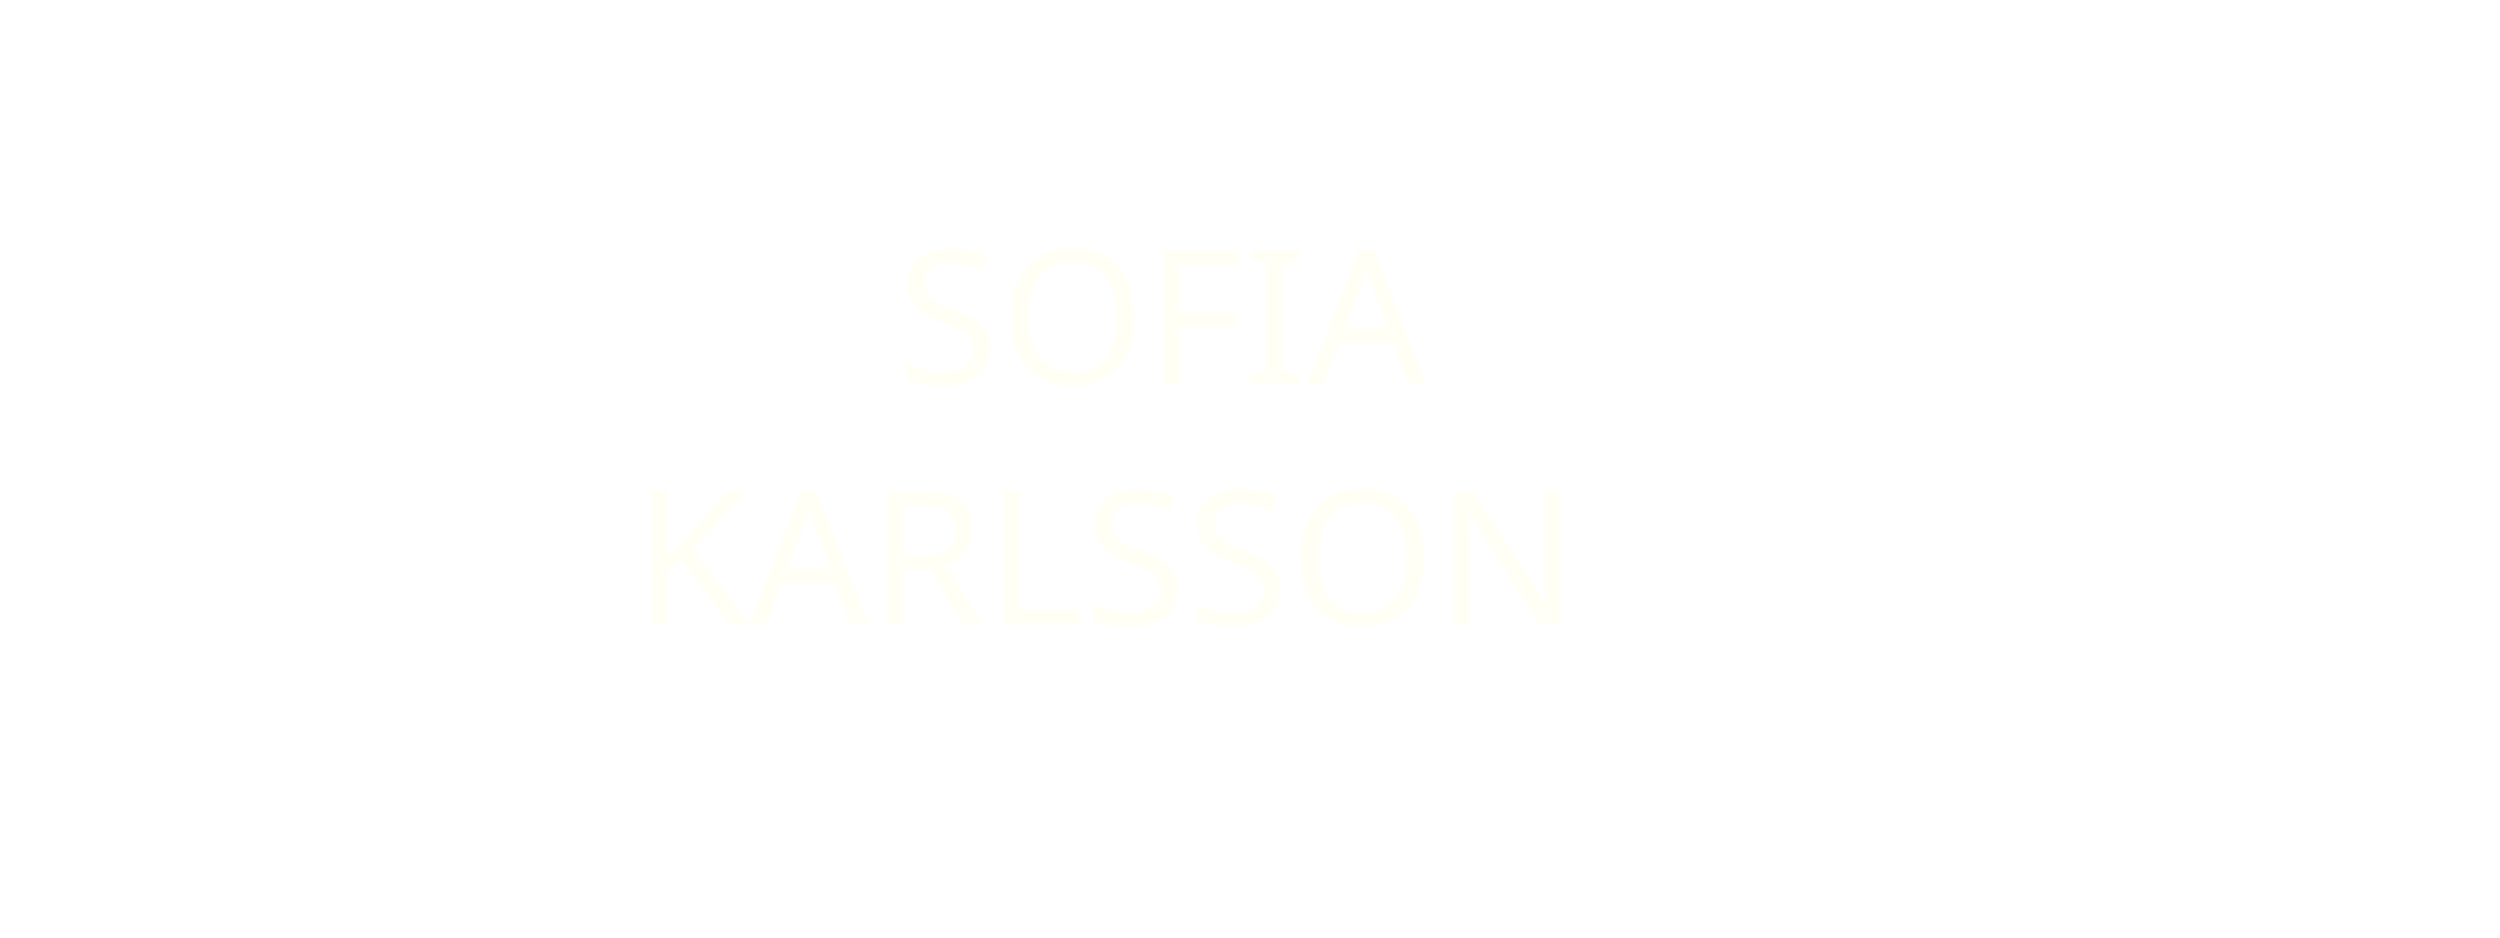
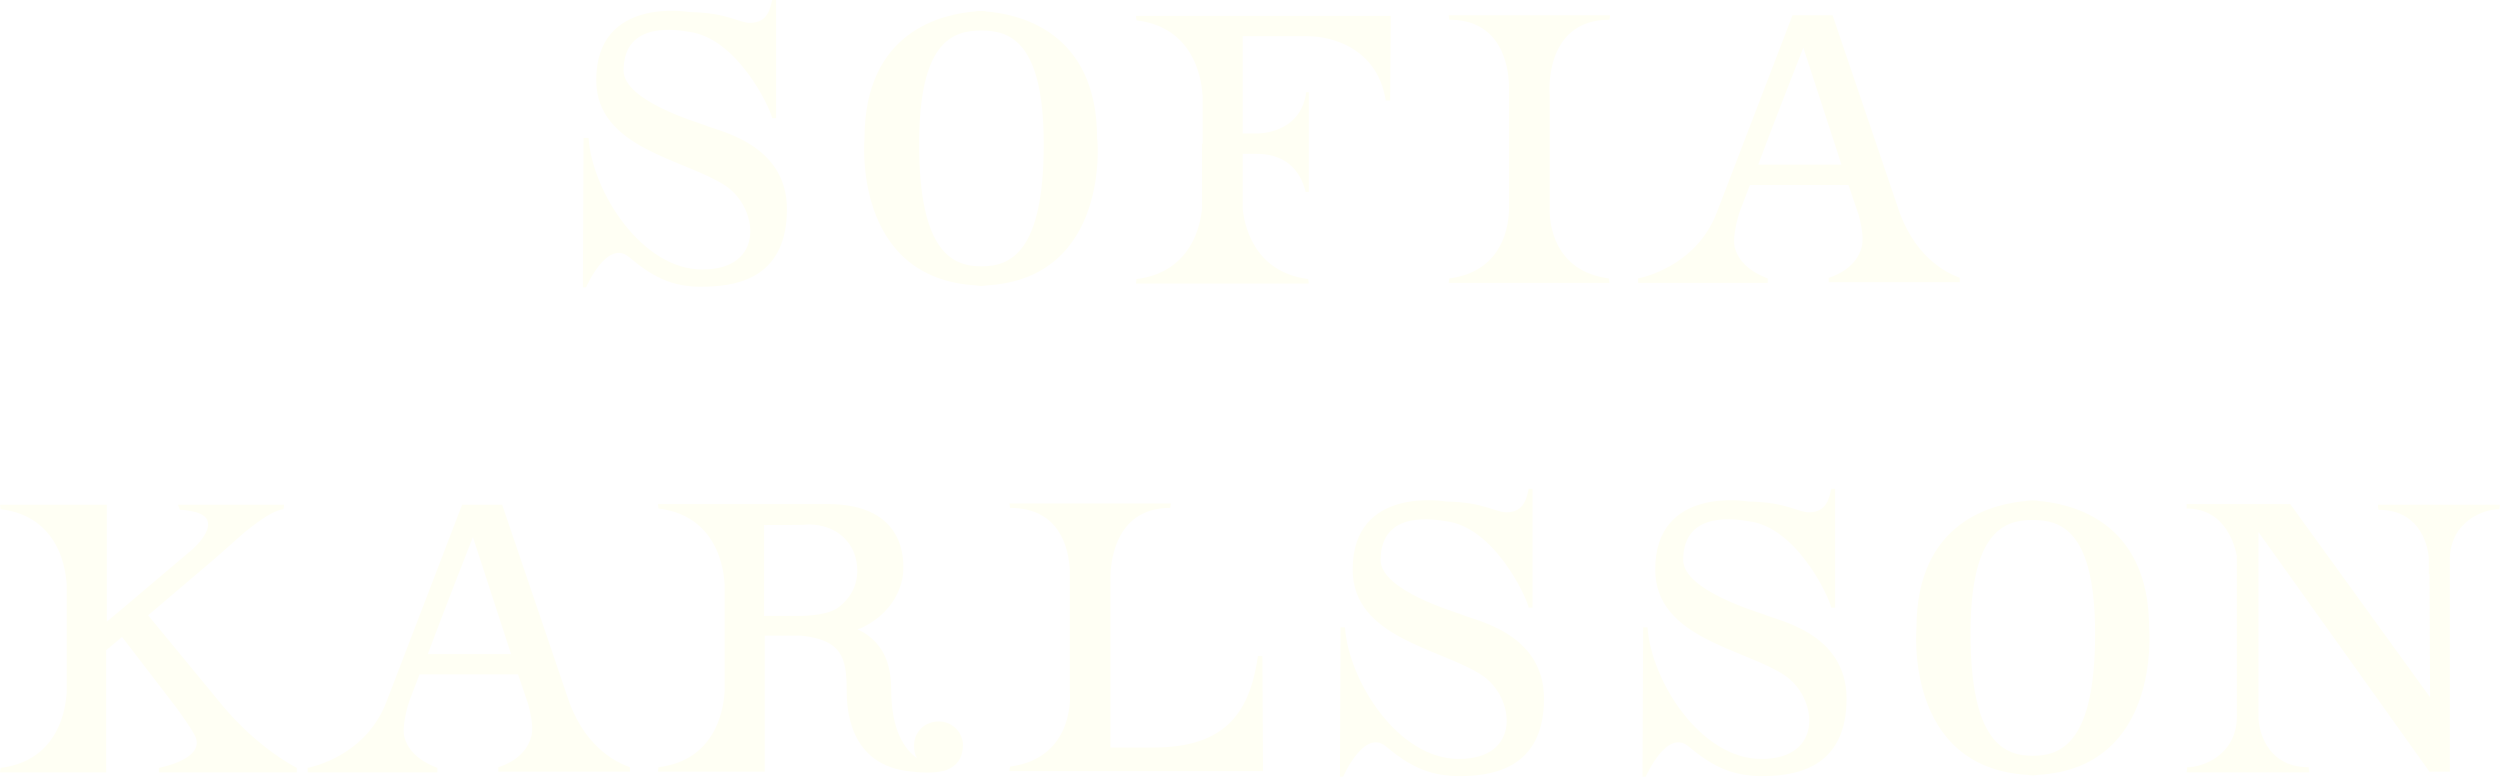
- <svg xmlns="http://www.w3.org/2000/svg" viewBox="0 0 1066.667 400" height="400" width="1066.667" xml:space="preserve" id="svg2" version="1.1">
-   <defs id="defs6" />
-   <g transform="matrix(1.333333,0,0,-1.333333,0,400)" id="g10">
-     <g transform="scale(0.1)" id="g12">
-       <g transform="scale(10)" id="g14">
-         <text id="text20" style="font-variant:normal;font-weight:normal;font-size:60px;font-family:JOSEFINA;-inkscape-font-specification:JOSEFINA;writing-mode:lr-tb;fill:#fffff5;fill-opacity:1;fill-rule:nonzero;stroke:none" transform="matrix(1,0,0,-1,287.051,177)">
-           <tspan id="tspan16" y="0" x="0 48.779 91.019 139.919 175.019 225.899">SOFIA </tspan>
-           <tspan id="tspan18" y="77" x="-84.36 -34.26 16.62 71.7 119.04 166.618 214.198 257.638">KARLSSON</tspan>
-         </text>
-       </g>
+ <svg xmlns="http://www.w3.org/2000/svg" version="1.1" id="Layer_1" x="0px" y="0px" viewBox="0 0 393.3 122.3" style="enable-background:new 0 0 393.3 122.3;" xml:space="preserve">
+   <style type="text/css">
+ 	.st0{fill:#FFFFF4;}
+ </style>
+   <g>
+     <g>
+       <path class="st0" d="M92.6,21.8c0.6,8.3,8.3,20.6,17.9,20.6c10,0,8.8-9.8,3.6-13.2c-6.4-4.2-20.3-5.8-20.3-16.6    c0-13.3,14.7-10.7,14.7-10.7c6,0.1,7.7,1.7,9.5,1.7c2.9,0,3.2-2.5,3.5-3.7h0.6v18.7h-0.6C121,16.6,115.9,6,108.4,5    c-1.4-0.2-10.3-2-10.3,6.1c0,4.8,11.8,8.2,12.8,8.6c1.9,0.9,12.9,2.8,12.9,13.2c0,10.4-7.2,12.1-12.8,12.2    c-5.6,0.2-8.7-1.9-12.1-4.7s-6.7,4.8-6.7,4.8h-0.5l0.1-23.5H92.6z" />
+       <path class="st0" d="M155.2,44.9c0,0-0.6,0.1-0.8,0.1c-0.3,0-0.8-0.1-0.8-0.1C134,43.8,136,21.8,136,21.8    c0-17.1,12.5-19.6,17.4-20c0.2-0.1,1.6-0.1,1.7,0c4.9,0.4,17.5,2.9,17.5,20C172.7,21.8,174.7,43.8,155.2,44.9z M164.2,22.7    c0-16-5.2-17.9-9.8-17.9c-4.7,0-9.8,1.9-9.8,17.9c0,17.2,5.4,19.2,9.8,19.2C158.9,41.9,164.2,39.8,164.2,22.7z" />
+     </g>
+     <g>
+       <path class="st0" d="M218.8,2.5l-0.1,13.3c-0.2,0-0.5,0-0.7,0c-1.3-8.3-8.6-10.1-12.2-10.1c-0.4,0-9.3,0-10.3,0V21h2.2    c0,0,6.9,0.2,7.8-6.5c0.2,0,0.3,0,0.4,0v15.7c-0.2,0-0.3,0-0.5,0c-0.5-2.2-2.2-6-7.7-6c-0.8,0-1.6,0-2.2,0v8.6    c0.2,2.3,1.6,10,10.3,11.1l0.1,0.7h-10.4h-6.4h-10.4l0.1-0.7c8.8-1.1,10.1-8.8,10.3-11.1V22.6h0.1V15c-0.1,0.4,0.2-10.5-10.4-11.8    l-0.1-0.7h16.8H218.8z" />
+       <path class="st0" d="M253.1,43.8l0.1,0.7h-15.8h-9.5l0.1-0.7c8.6-1.1,9.4-8.6,9.4-11v-0.2c0-0.4,0-0.6,0-0.5v-9.4v-0.1v-7.6    c0,0.1,0-0.1,0-0.3v-1.3c-0.1-3.2-1.3-10.3-9.4-10.3l-0.1-0.7h9.5h6.4h9.5l-0.1,0.7c-10.6,0-9.4,12.2-9.4,11.8v7.6v0.1V32    c0-0.1,0,0.1,0,0.5v0.2C243.7,35.2,244.5,42.7,253.1,43.8z" />
+       <path class="st0" d="M308.3,43.7c0,0.2,0,0.4,0,0.7h-20.6c0-0.2,0-0.4,0-0.7c1.3-0.4,4.4-1.7,5.2-4.9c0.4-1.7-0.3-4.2-0.5-5    l-1.6-4.7h-15.5c-1,2.6-1.7,4.4-1.7,4.5c0,0-1.1,3.3-0.7,5.3c0.8,3.1,3.9,4.4,5.2,4.9c0,0.2,0,0.4,0,0.7h-20.4c0-0.2,0-0.4,0-0.7    c2.4-0.5,9.5-2.8,12.4-10.4l11.9-31h6.3l10.6,31.2C301.7,41,306.7,43.1,308.3,43.7z M289.7,25.9l-6-18.4    c-0.2,0.5-4.3,10.9-7.1,18.4H289.7z" />
+     </g>
+     <g>
+       <path class="st0" d="M46.7,120.8v0.7H25v-0.7c-0.1,0,7.4-1.3,5.7-5c-0.7-1.4-2.7-4.1-2.9-4.4l-8.6-11.2l-2.5,2.1v19.2H0l0.1-0.7    c10.6-1.3,10.3-12.2,10.4-11.8v-9.4v-0.1v-7.6c-0.1,0.4,0.2-10.5-10.4-11.8L0,79.4h16.8v18.4c3.4-2.8,9.2-7.8,13.5-11.4    c0.1-0.1,3.1-2.7,2.3-4.6c-0.7-1.6-4.6-1.6-4.3-1.6L28,79.4h16.7l-0.1,0.7c-1.1,0.2-2.5,0.7-6.2,3.7L34,87.7l-10.7,9.1L35,111    C40.6,117.7,46.3,120.6,46.7,120.8z M46.7,120.8" />
+       <path class="st0" d="M99.1,120.7c0,0.2,0,0.4,0,0.7H78.4c0-0.2,0-0.4,0-0.7c1.3-0.4,4.4-1.7,5.2-4.9c0.4-1.7-0.3-4.2-0.5-5    l-1.6-4.7H66c-1,2.6-1.7,4.4-1.7,4.5c0,0-1.1,3.3-0.7,5.3c0.8,3.1,3.9,4.4,5.2,4.9c0,0.2,0,0.4,0,0.7H48.4c0-0.2,0-0.4,0-0.7    c2.4-0.5,9.5-2.8,12.4-10.4l11.9-31H79l10.6,31.2C92.4,118,97.4,120.1,99.1,120.7z M80.4,102.9l-6-18.4    c-0.2,0.5-4.3,10.9-7.1,18.4H80.4z" />
+       <path class="st0" d="M149,121.1c-0.2,0.1-0.5,0.2-0.7,0.2c-1.6,0.4-4,0.2-4.7,0.1c-10.3-0.8-10.4-10.4-10.4-12.9    c0-5.2-0.9-7.8-7.1-8.5c-2.2,0-4.5,0-5.8,0v21.4h-16.8l0.1-0.7c10.6-1.3,10.3-12.2,10.4-11.8v-9.4v-0.1v-7.6    c-0.1,0.4,0.2-10.5-10.4-11.8l-0.1-0.7h16.7h10c12.8,0,11.9,9.6,11.9,10.5c0,0.9-0.5,6.1-6.6,9c-0.1,0.1-0.4,0.1-0.6,0.2    c3,1.4,5.3,4.1,5.3,9.4c0,6.5,2.1,9.5,4.1,10.9c-0.4-0.6-0.5-1.3-0.5-2c0-2.2,1.7-3.8,3.9-3.8c2.1,0,3.8,1.7,3.8,3.8    C151.4,119.5,150.4,120.5,149,121.1z M120.2,82.6v14.3c1.6,0,5,0,5.5,0c1.6,0,4.9-0.2,6.4-1.5c3-2.4,3.2-5.8,2.3-8.3    c-0.8-2.2-3-4.5-7.1-4.6C126.7,82.6,123.8,82.6,120.2,82.6z" />
+       <path class="st0" d="M198.7,121.3h-24h-0.8h-15.1l0.1-0.7c10.6-1.4,9.4-12.2,9.4-11.8v-9.4v-0.1v-7.7v-2c-0.2-3.4-1.6-9.7-9.4-9.7    l-0.1-0.7h9.5h6.4h9.5l-0.1,0.7c-8.2,0-9.3,7.6-9.4,10.6v1.1c0,0.1,0.1,0.1,0,0.1v7.7v0.1v18.1c1.6,0,6.5,0,6.8,0    c11.8,0,15.2-6.1,16.4-14.4h0.7L198.7,121.3z" />
+     </g>
+     <g>
+       <path class="st0" d="M211.6,98.8c0.6,8.3,8.3,20.6,17.9,20.6c10,0,8.8-9.8,3.6-13.2c-6.4-4.2-20.3-5.8-20.3-16.6    c0-13.3,14.7-10.7,14.7-10.7c6,0.1,7.7,1.7,9.5,1.7c2.9,0,3.2-2.5,3.5-3.7h0.6v18.7h-0.6c-0.5-2.1-5.6-12.7-13-13.6    c-1.4-0.2-10.3-2-10.3,6.1c0,4.8,11.8,8.2,12.8,8.6c1.9,0.9,12.9,2.8,12.9,13.2c0,10.4-7.2,12.1-12.8,12.2s-8.7-1.9-12.1-4.7    c-3.4-2.8-6.7,4.8-6.7,4.8h-0.5l0.1-23.5H211.6z" />
+       <path class="st0" d="M259.2,98.8c0.6,8.3,8.3,20.6,17.9,20.6c10,0,8.8-9.8,3.6-13.2c-6.4-4.2-20.3-5.8-20.3-16.6    c0-13.3,14.7-10.7,14.7-10.7c6,0.1,7.7,1.7,9.5,1.7c2.9,0,3.2-2.5,3.5-3.7h0.6v18.7h-0.6c-0.5-2.1-5.6-12.7-13-13.6    c-1.4-0.2-10.3-2-10.3,6.1c0,4.8,11.8,8.2,12.8,8.6c1.9,0.9,12.9,2.8,12.9,13.2c0,10.4-7.2,12.1-12.8,12.2s-8.7-1.9-12.1-4.7    c-3.4-2.8-6.7,4.8-6.7,4.8h-0.5l0.1-23.5H259.2z" />
+       <path class="st0" d="M320.6,121.9c0,0-0.6,0.1-0.8,0.1c-0.3,0-0.8-0.1-0.8-0.1c-19.5-1.1-17.5-23.1-17.5-23.1    c0-17.1,12.5-19.6,17.4-20c0.2-0.1,1.6-0.1,1.7,0c4.9,0.4,17.5,2.9,17.5,20C338.1,98.8,340.1,120.8,320.6,121.9z M329.6,99.7    c0-16-5.2-17.9-9.8-17.9s-9.8,1.9-9.8,17.9c0,17.2,5.4,19.2,9.8,19.2C324.3,118.9,329.6,116.8,329.6,99.7z" />
+     </g>
+     <g>
+       <path class="st0" d="M393.3,79.3c0,0.2-0.1,0.6-0.1,0.8c-2.5,0-7.6,1.9-7.8,7.7c0,0.2,0,0.3,0,0.5c0,7.3,0,2,0,2v31.1h-3.2    l-26.9-37.7v26.8c0,0,0,0.3,0,1c0,0.4,0,0.8,0,1.4c0,1.3,0.9,7.8,7.9,7.8c0,0.2,0.1,0.7,0.1,0.8H344c0-0.2,0.1-0.6,0.1-0.8    c2.5,0,7.6-1.9,7.8-7.7c0-0.7,0-1.1,0-1.5V87.5c-0.2-1.1-1.5-7.5-7.9-7.5c0,0,0-0.5,0-0.7h10h1.1h5.2l22,30.4l-0.1-19.4h-0.1    c0,0,0-0.7,0-2.3c0-1.3-0.9-7.8-7.9-7.8c-0.1-0.2-0.1-0.7-0.1-0.8h1.3h16.2H393.3z" />
    </g>
  </g>
</svg>
